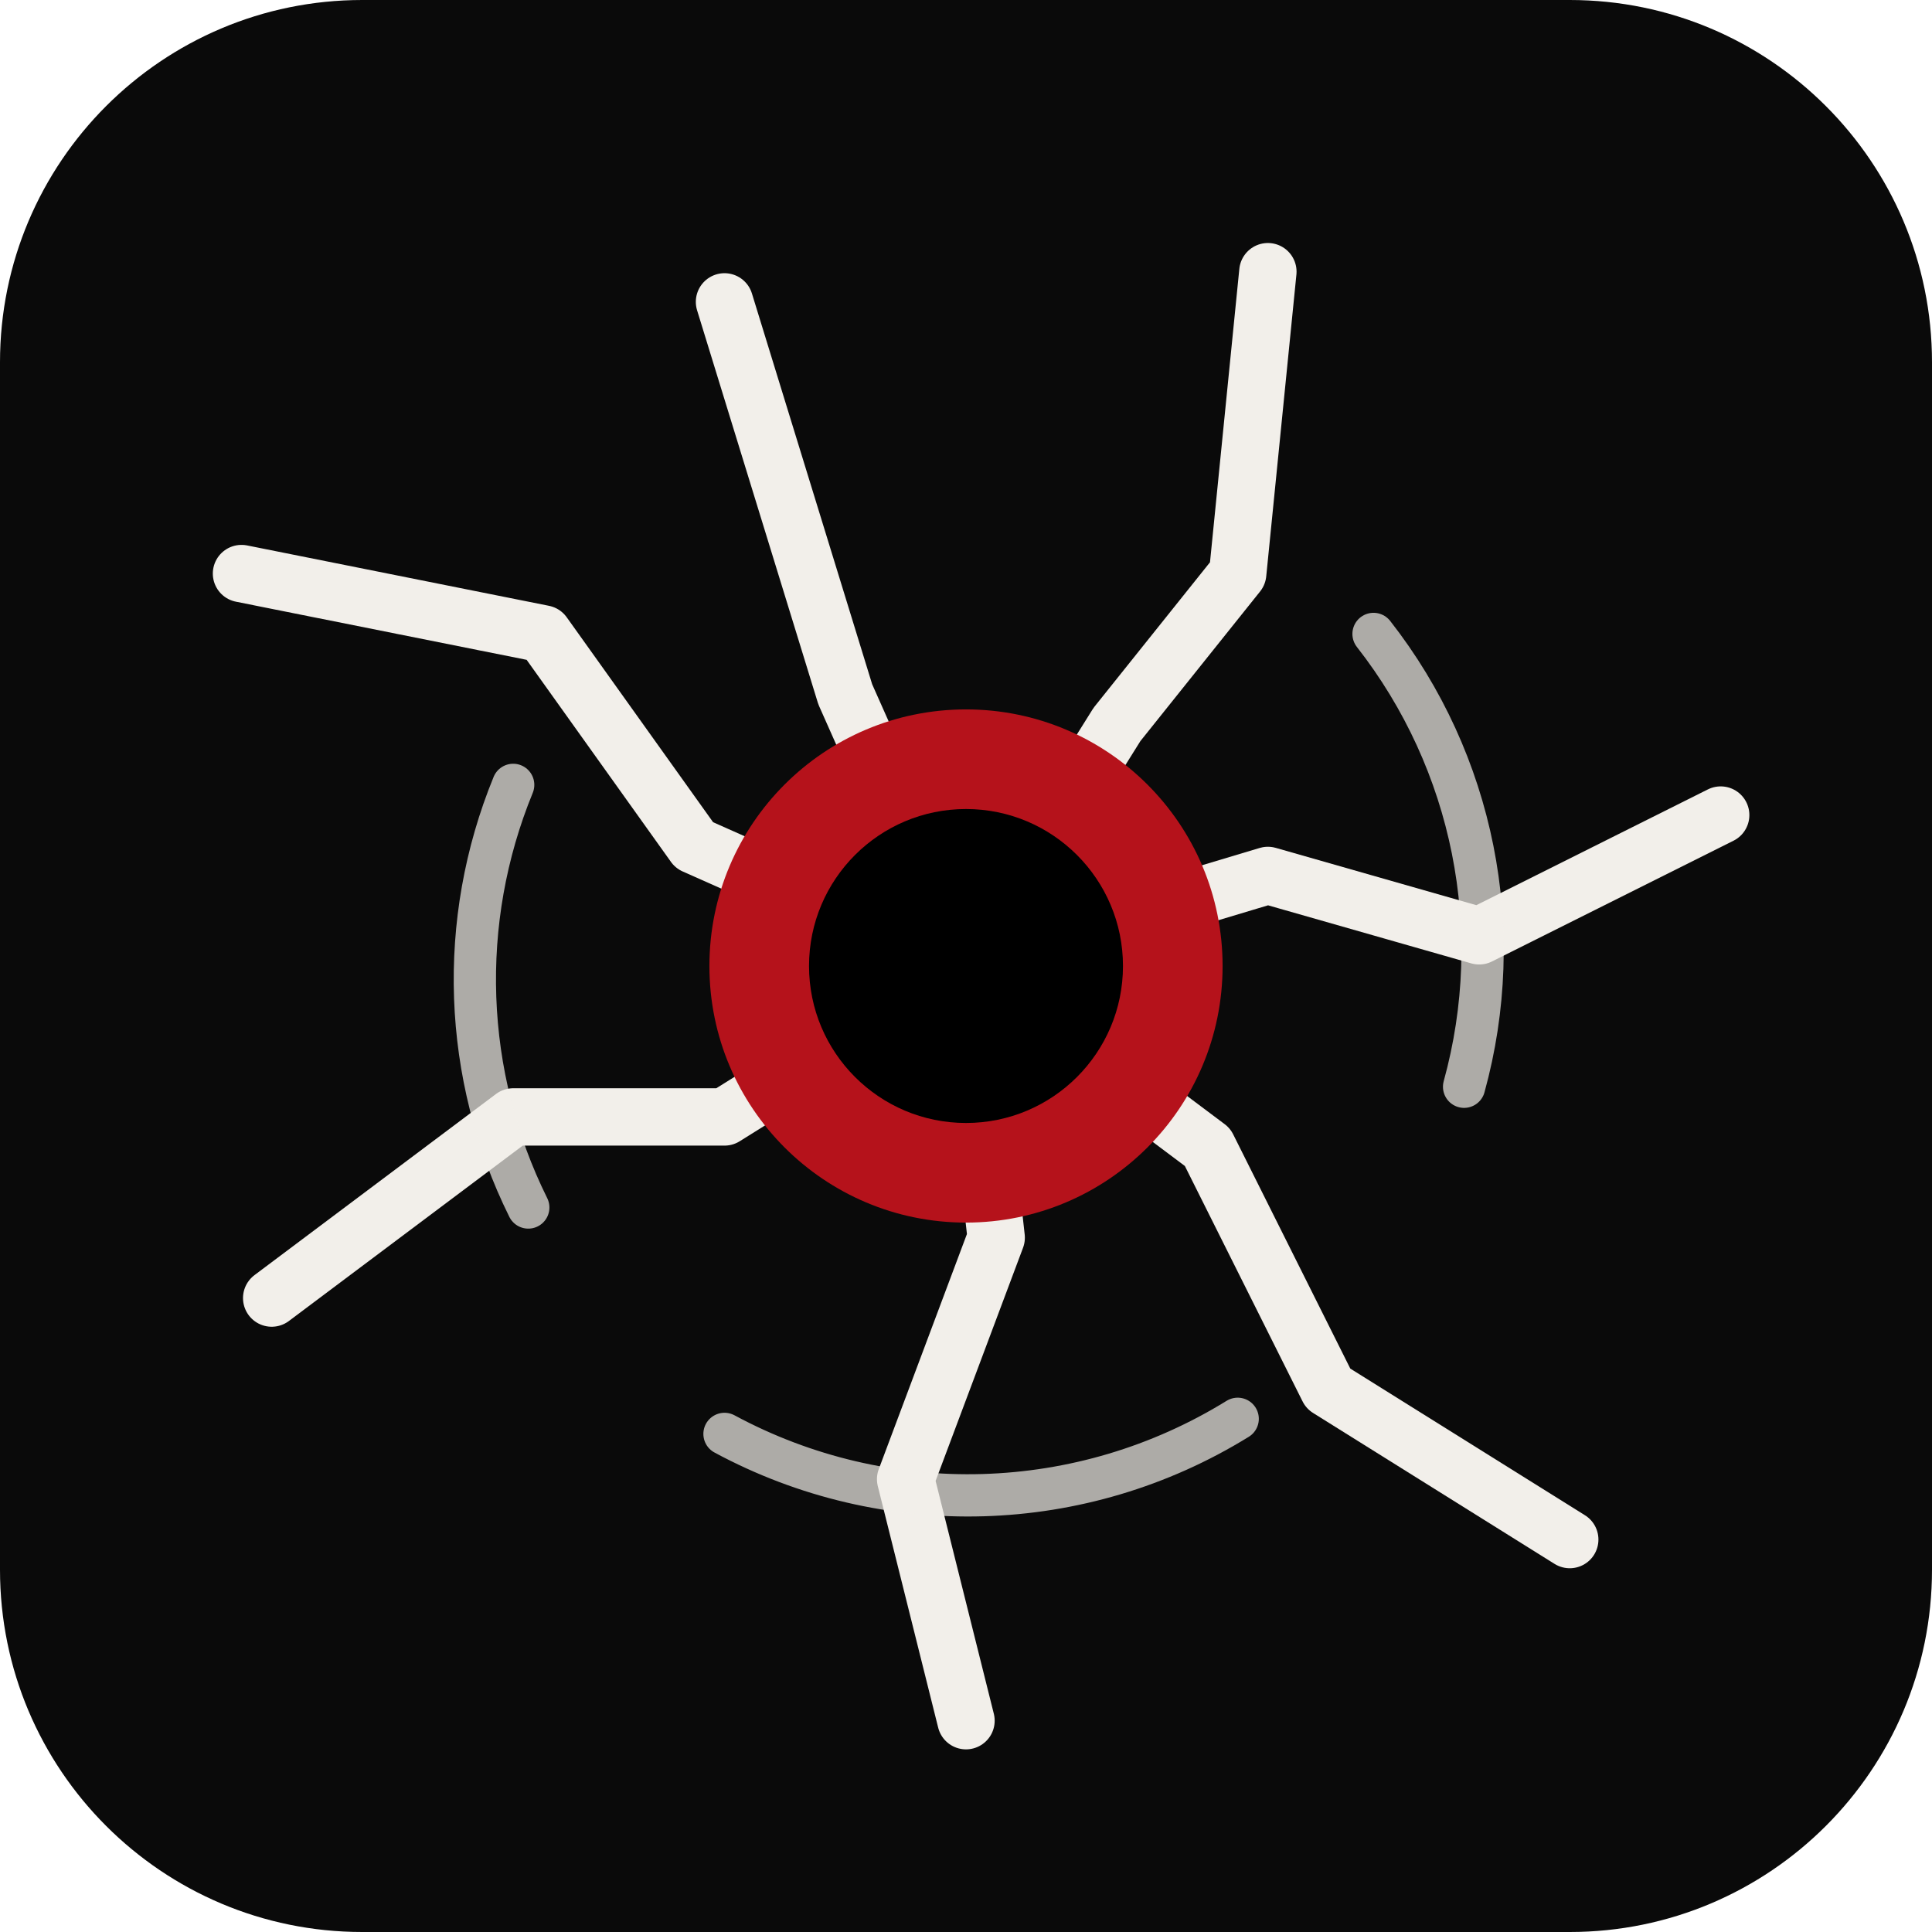
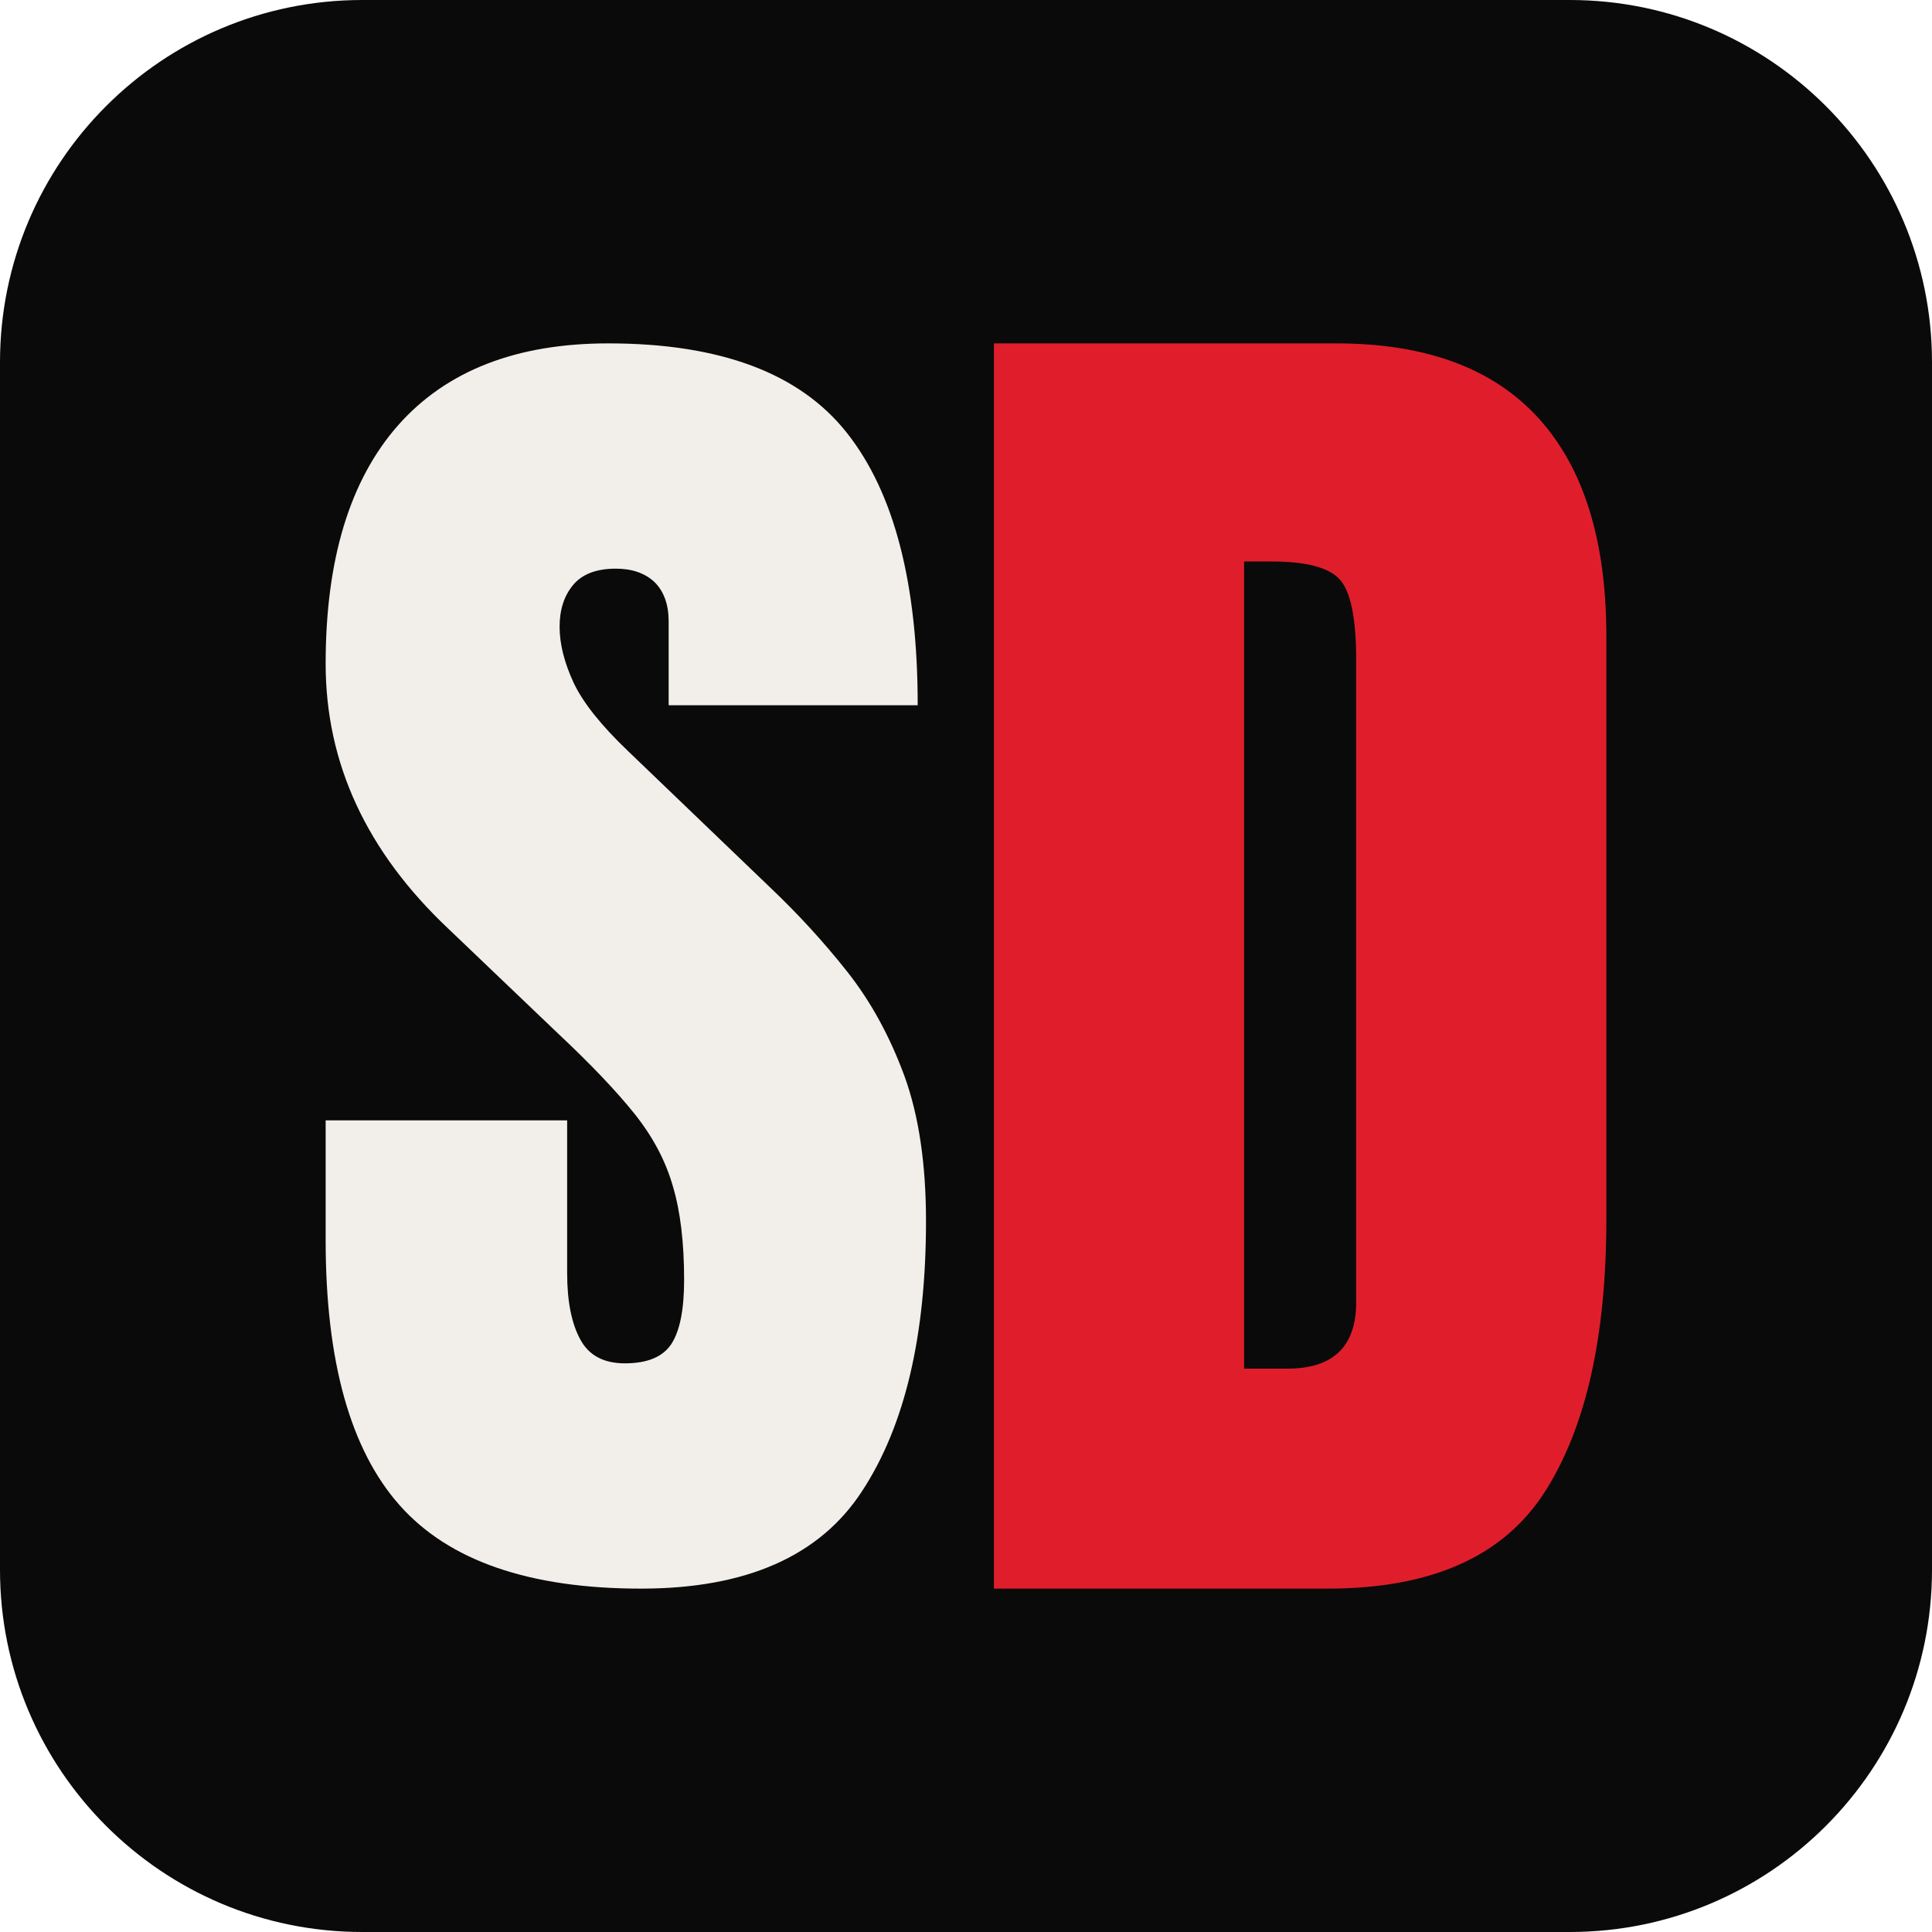
- <svg xmlns="http://www.w3.org/2000/svg" viewBox="0 0 64 64">
-   <rect width="64" height="64" rx="12" fill="#0A0A0A" />
-   <g stroke="#F2EFEA" stroke-width="1.9" stroke-linecap="round" stroke-linejoin="round" fill="none">
-     <path d="M32 32 L37 24 L41 19 L42 9" />
-     <path d="M32 32 L42 29 L49 31 L57 27" />
-     <path d="M32 32 L40 38 L44 46 L52 51" />
-     <path d="M32 32 L33 41 L30 49 L32 57" />
-     <path d="M32 32 L24 37 L17 37 L9 43" />
-     <path d="M32 32 L23 28 L18 21 L8 19" />
-     <path d="M32 32 L28 23 L24 10" />
-     <path d="M45.5 21 A17 17 0 0 1 48.5 36 M41 47 A17 17 0 0 1 24 47.5 M17.5 40 A17 17 0 0 1 17 26" stroke-width="1.4" opacity=".7" />
-   </g>
-   <circle cx="32" cy="32" r="8.5" fill="#B5121B" />
-   <circle cx="32" cy="32" r="5.2" fill="#000" />
+ <svg xmlns="http://www.w3.org/2000/svg" viewBox="0 0 512 512">
+   <rect width="512" height="512" rx="96" fill="#0A0A0A" />
+   <path d="M169.9 421Q125.5 421 105.9 398.9Q86.3 376.8 86.3 328.6V296.9H150.3V337.4Q150.3 348.6 153.8 355Q157.2 361.3 165.6 361.3Q174.5 361.3 177.9 356.2Q181.3 351 181.3 339.2Q181.3 324.3 178.3 314.3Q175.4 304.2 168.1 295.1Q160.8 286 147.9 273.9L118.9 246.2Q86.3 215.5 86.3 175.9Q86.3 134.5 105.5 112.7Q124.7 91 161.2 91Q205.8 91 224.5 114.8Q243.2 138.5 243.2 186.9H177.2V164.7Q177.2 158 173.5 154.3Q169.7 150.7 163.2 150.7Q155.5 150.7 151.9 155Q148.3 159.3 148.3 166.1Q148.3 172.9 152 180.9Q155.7 188.8 166.5 199.1L203.9 235Q215.2 245.7 224.6 257.6Q233.9 269.4 239.7 285.2Q245.4 300.9 245.4 323.6Q245.4 369.3 228.5 395.1Q211.7 421 169.9 421Z" fill="#F2EFEA" />
+   <path d="M263.4 421V91H354.1Q389.7 91 407.7 110.8Q425.7 130.6 425.7 168.6V323.1Q425.7 370 409.3 395.5Q392.9 421 351.9 421ZM329.7 362.7H341.2Q359.4 362.7 359.4 345.1V174.8Q359.4 158.3 355 153.5Q350.6 148.8 337.1 148.8H329.7Z" fill="#E01E2B" />
</svg>
